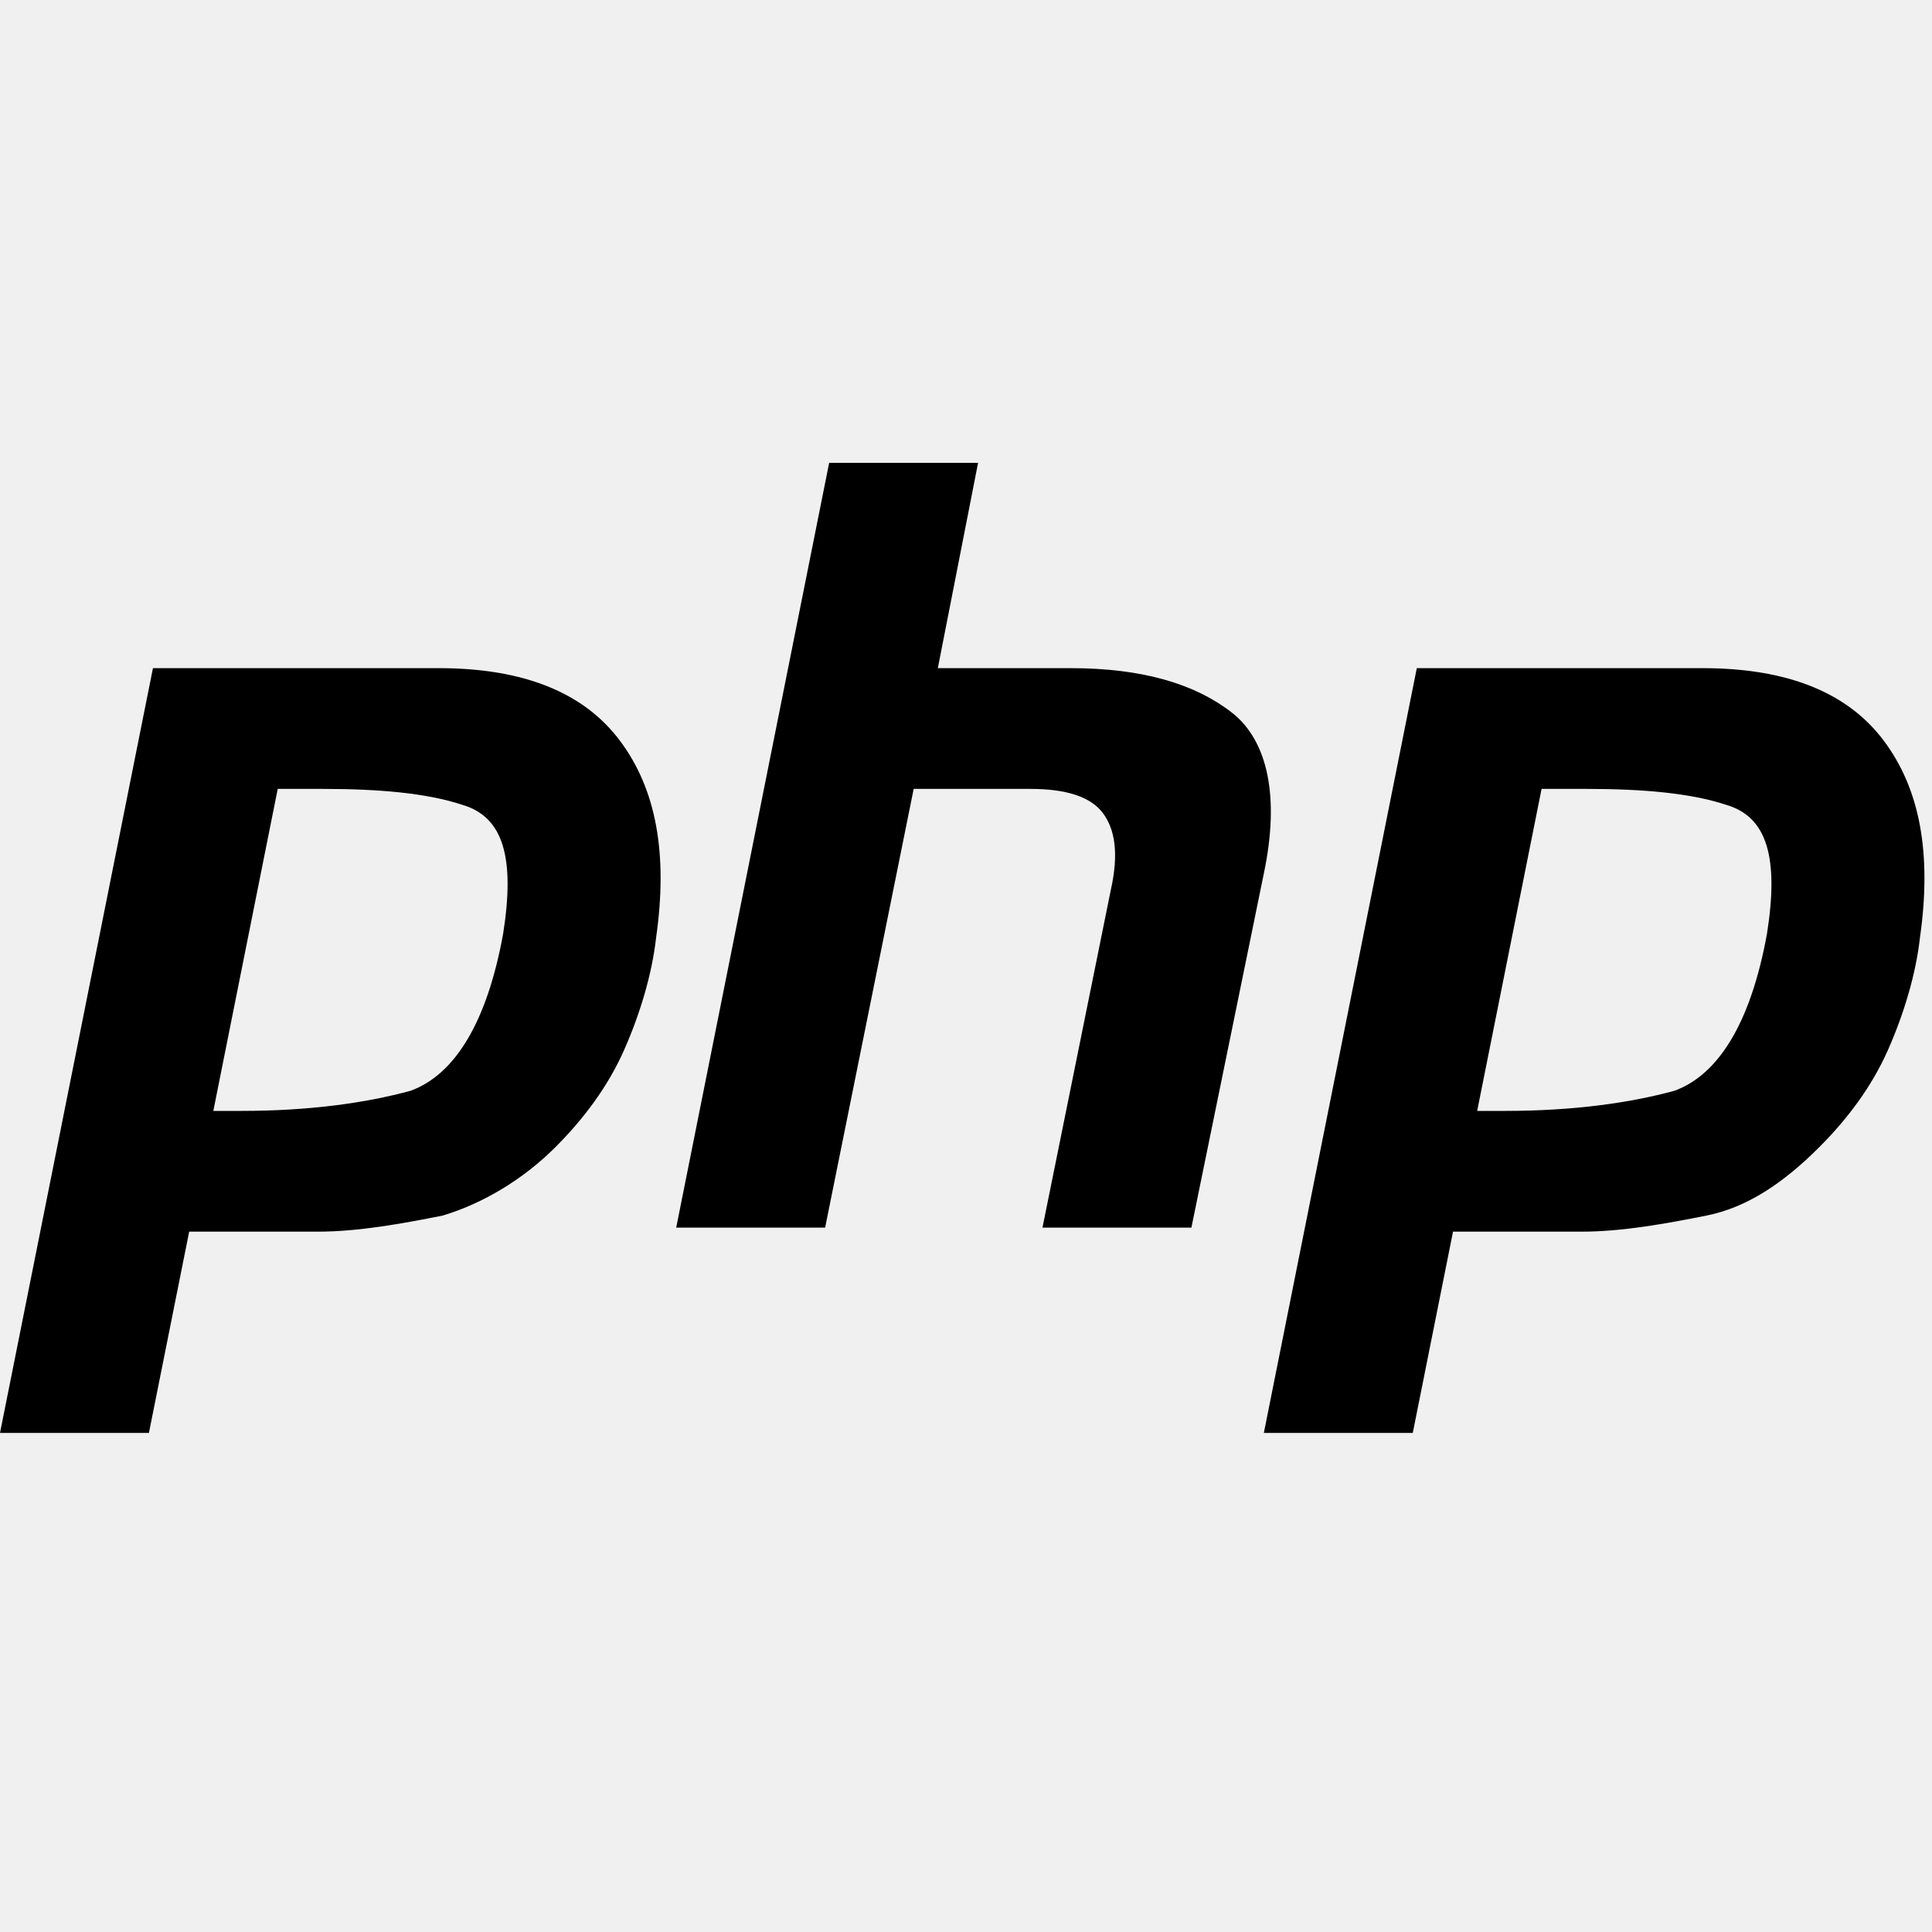
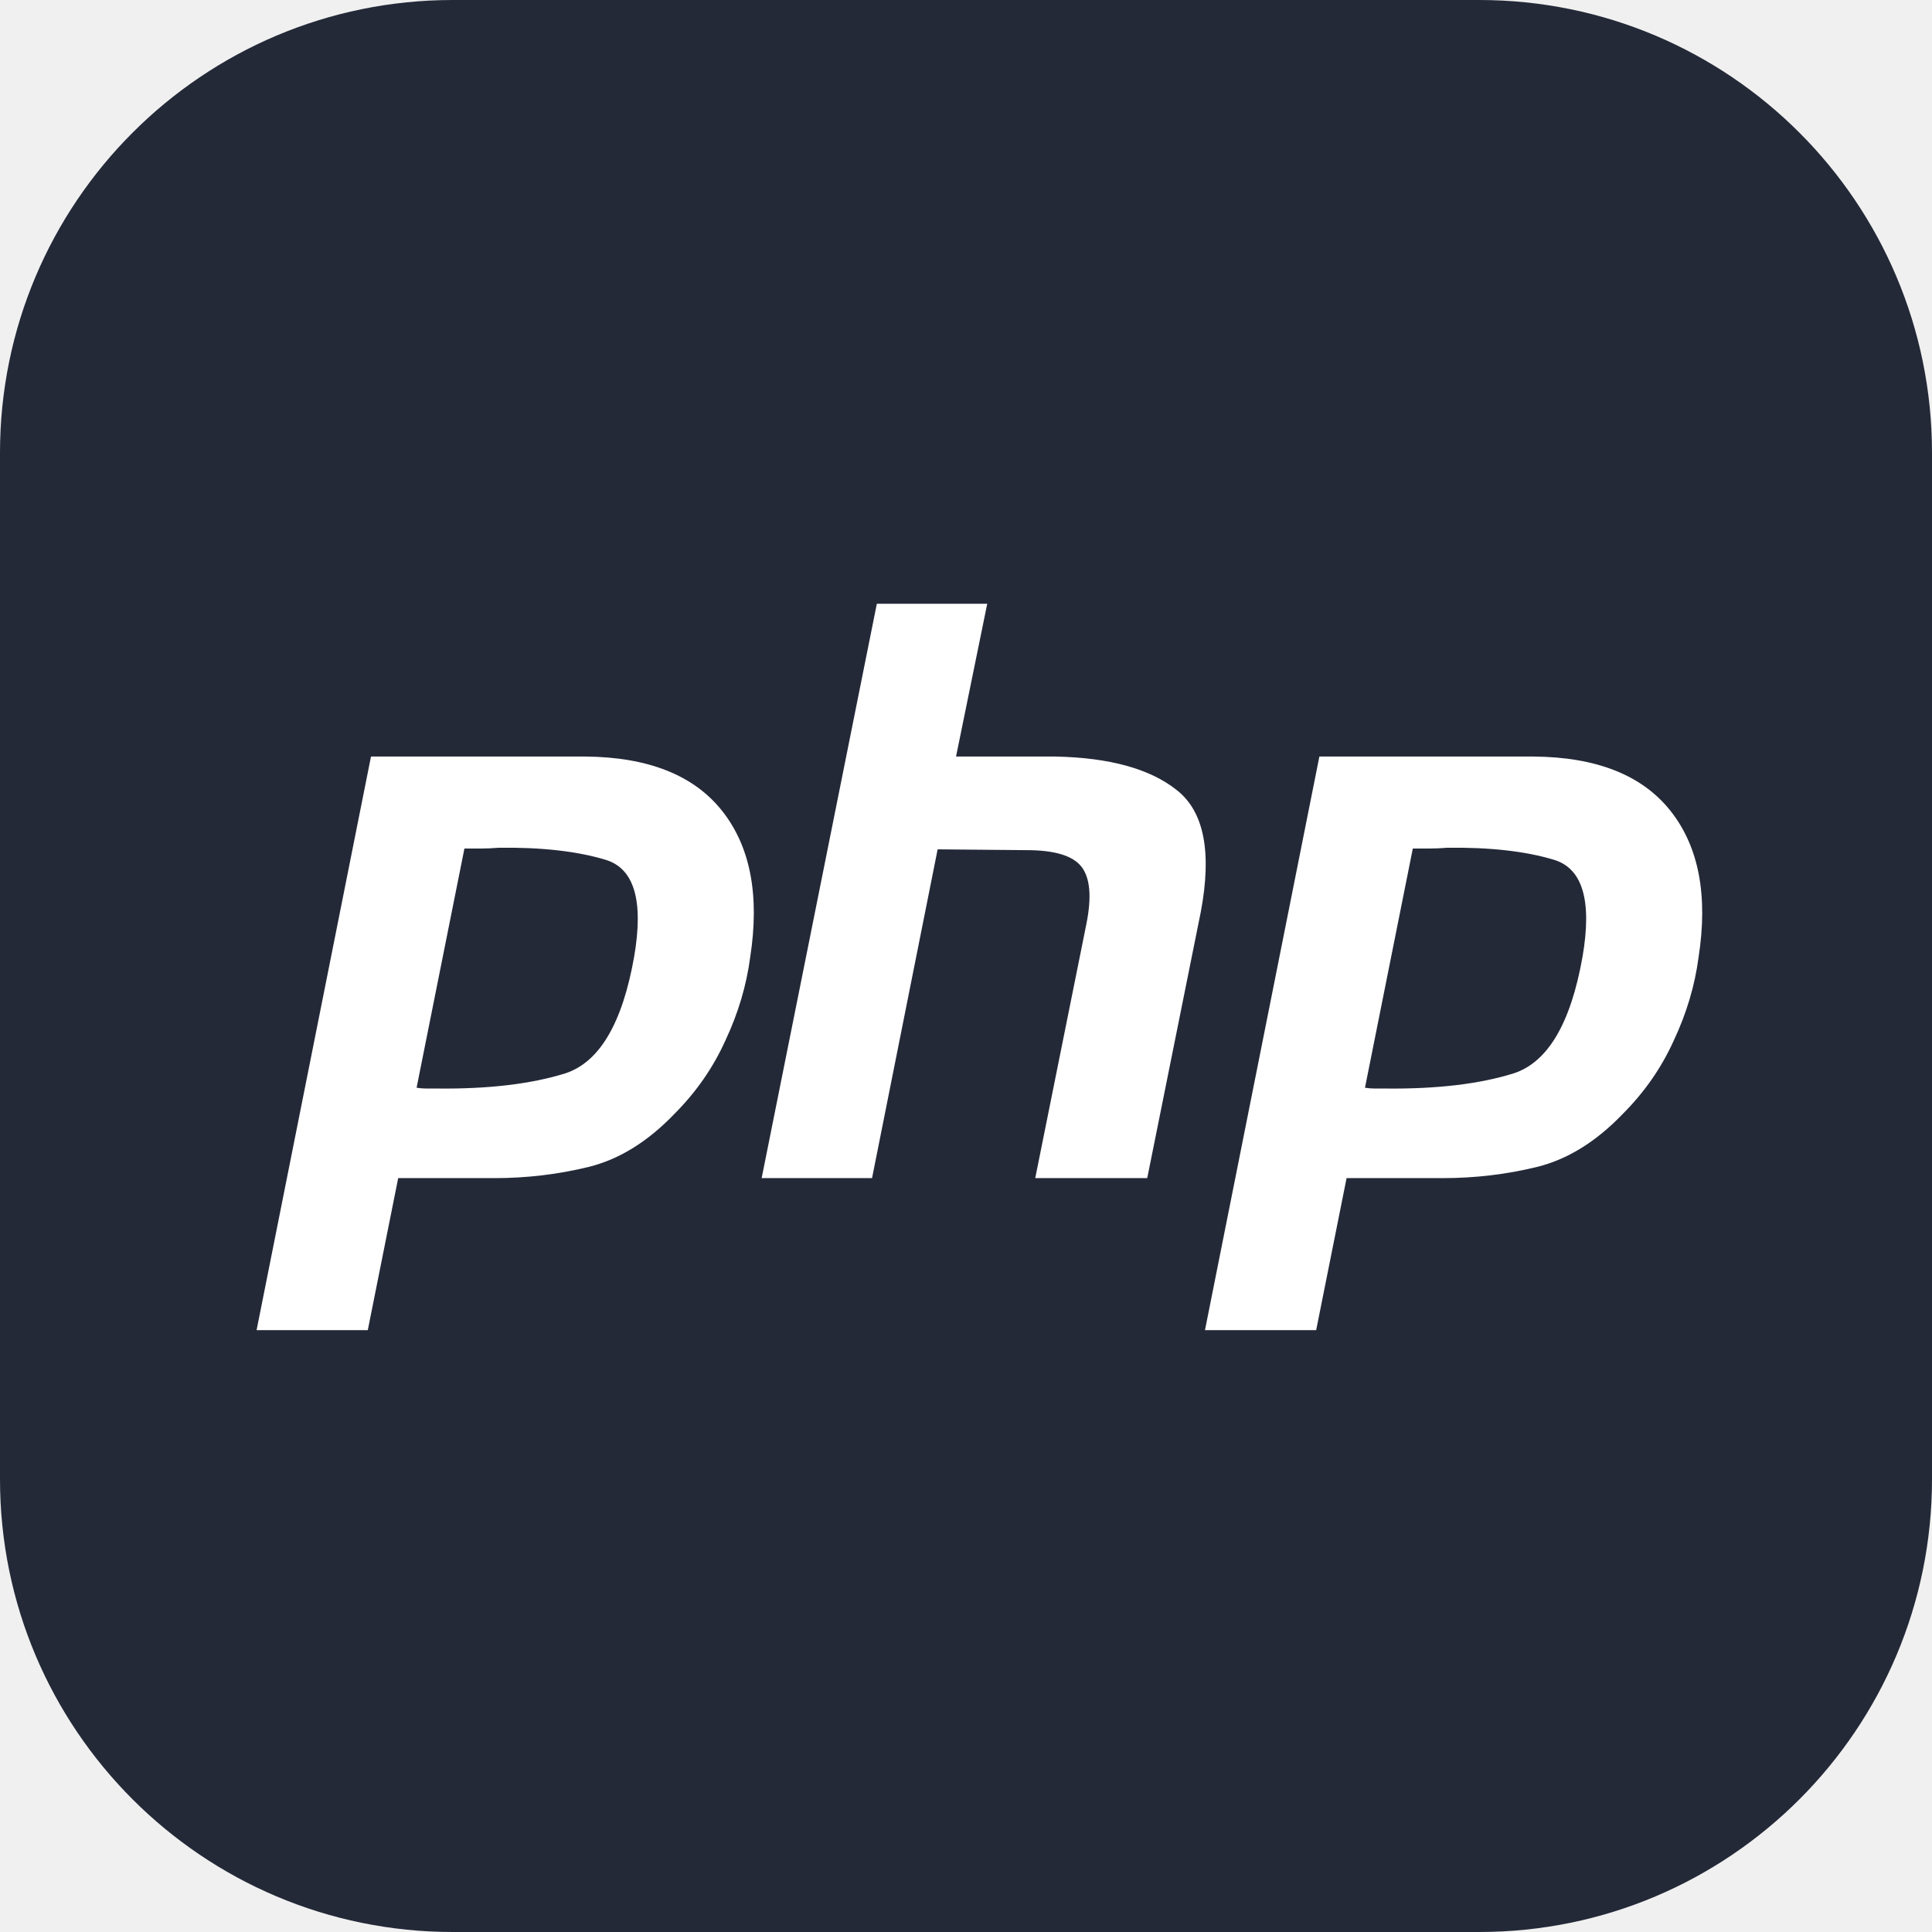
- <svg xmlns="http://www.w3.org/2000/svg" version="1.1" id="Layer_1" x="0px" y="0px" viewBox="0 0 48 48" style="enable-background:new 0 0 48 48;" xml:space="preserve">
-   <path d="M3.8,16.6h7.1c2.1,0,3.6,0.6,4.5,1.8c0.9,1.2,1.2,2.8,0.9,4.9c-0.1,0.9-0.4,1.9-0.8,2.8c-0.4,0.9-1,1.7-1.7,2.4  C13,29.3,12,29.9,11,30.2c-1,0.2-2.1,0.4-3.1,0.4H4.7l-1,5H0L3.8,16.6L3.8,16.6 M6.9,19.6l-1.6,8c0.1,0,0.2,0,0.3,0  c0.1,0,0.2,0,0.4,0c1.7,0,3.1-0.2,4.2-0.5c1.1-0.4,1.9-1.7,2.3-3.9c0.3-1.9,0-2.9-1-3.2c-0.9-0.3-2.1-0.4-3.5-0.4  c-0.2,0-0.4,0-0.6,0C7.2,19.6,7.1,19.6,6.9,19.6L6.9,19.6" />
-   <path d="M20.6,11.5h3.7l-1,5.1h3.3c1.8,0,3.1,0.4,4,1.1c0.9,0.7,1.2,2.1,0.8,4l-1.8,8.8h-3.7l1.7-8.4c0.2-0.9,0.1-1.5-0.2-1.9  c-0.3-0.4-0.9-0.6-1.8-0.6l-2.9,0l-2.2,10.9h-3.7L20.6,11.5L20.6,11.5" />
-   <path d="M35.2,16.6h7.1c2.1,0,3.6,0.6,4.5,1.8c0.9,1.2,1.2,2.8,0.9,4.9c-0.1,0.9-0.4,1.9-0.8,2.8c-0.4,0.9-1,1.7-1.7,2.4  c-0.9,0.9-1.8,1.5-2.8,1.7c-1,0.2-2.1,0.4-3.1,0.4h-3.2l-1,5h-3.7L35.2,16.6L35.2,16.6 M38.3,19.6l-1.6,8c0.1,0,0.2,0,0.3,0  c0.1,0,0.2,0,0.4,0c1.7,0,3.1-0.2,4.2-0.5c1.1-0.4,1.9-1.7,2.3-3.9c0.3-1.9,0-2.9-1-3.2c-0.9-0.3-2.1-0.4-3.5-0.4  c-0.2,0-0.4,0-0.6,0C38.7,19.6,38.5,19.6,38.3,19.6L38.3,19.6" />
+ <svg xmlns="http://www.w3.org/2000/svg" width="1em" height="1em" viewBox="0 0 256 256">
+   <g fill="none">
+     <rect width="256" height="256" fill="#242938" rx="60" />
+     <path fill="#fff" d="M49.158 100.246h28.408q12.507.106 18.126 7.208q5.618 7.101 3.71 19.398q-.742 5.618-3.286 11.024q-2.438 5.406-6.784 9.752q-5.3 5.511-11.342 6.996q-6.043 1.484-12.508 1.484h-12.72l-4.028 20.14H34zM61.56 112.33l-6.36 31.8q.636.106 1.272.106h1.484q10.177.106 16.96-2.014q6.784-2.226 9.116-15.476q1.908-11.13-3.816-12.826q-5.618-1.695-14.098-1.59q-1.271.106-2.438.106h-2.226zM116.186 80h14.628l-4.134 20.246h13.144q10.811.213 16.112 4.452q5.406 4.24 3.18 16.112l-7.102 35.298h-14.84l6.784-33.708q1.059-5.3-.636-7.526t-7.314-2.226l-11.766-.106l-8.692 43.566h-14.628zm58.638 20.246h28.408q12.507.106 18.126 7.208q5.618 7.101 3.71 19.398q-.742 5.618-3.286 11.024q-2.438 5.406-6.784 9.752q-5.3 5.511-11.342 6.996q-6.043 1.484-12.508 1.484h-12.72l-4.028 20.14h-14.734zm12.402 12.084l-6.36 31.8q.636.106 1.272.106h1.484q10.177.106 16.96-2.014q6.784-2.226 9.116-15.476q1.908-11.13-3.816-12.826q-5.618-1.695-14.098-1.59q-1.272.106-2.438.106h-2.226z" />
+   </g>
</svg>
